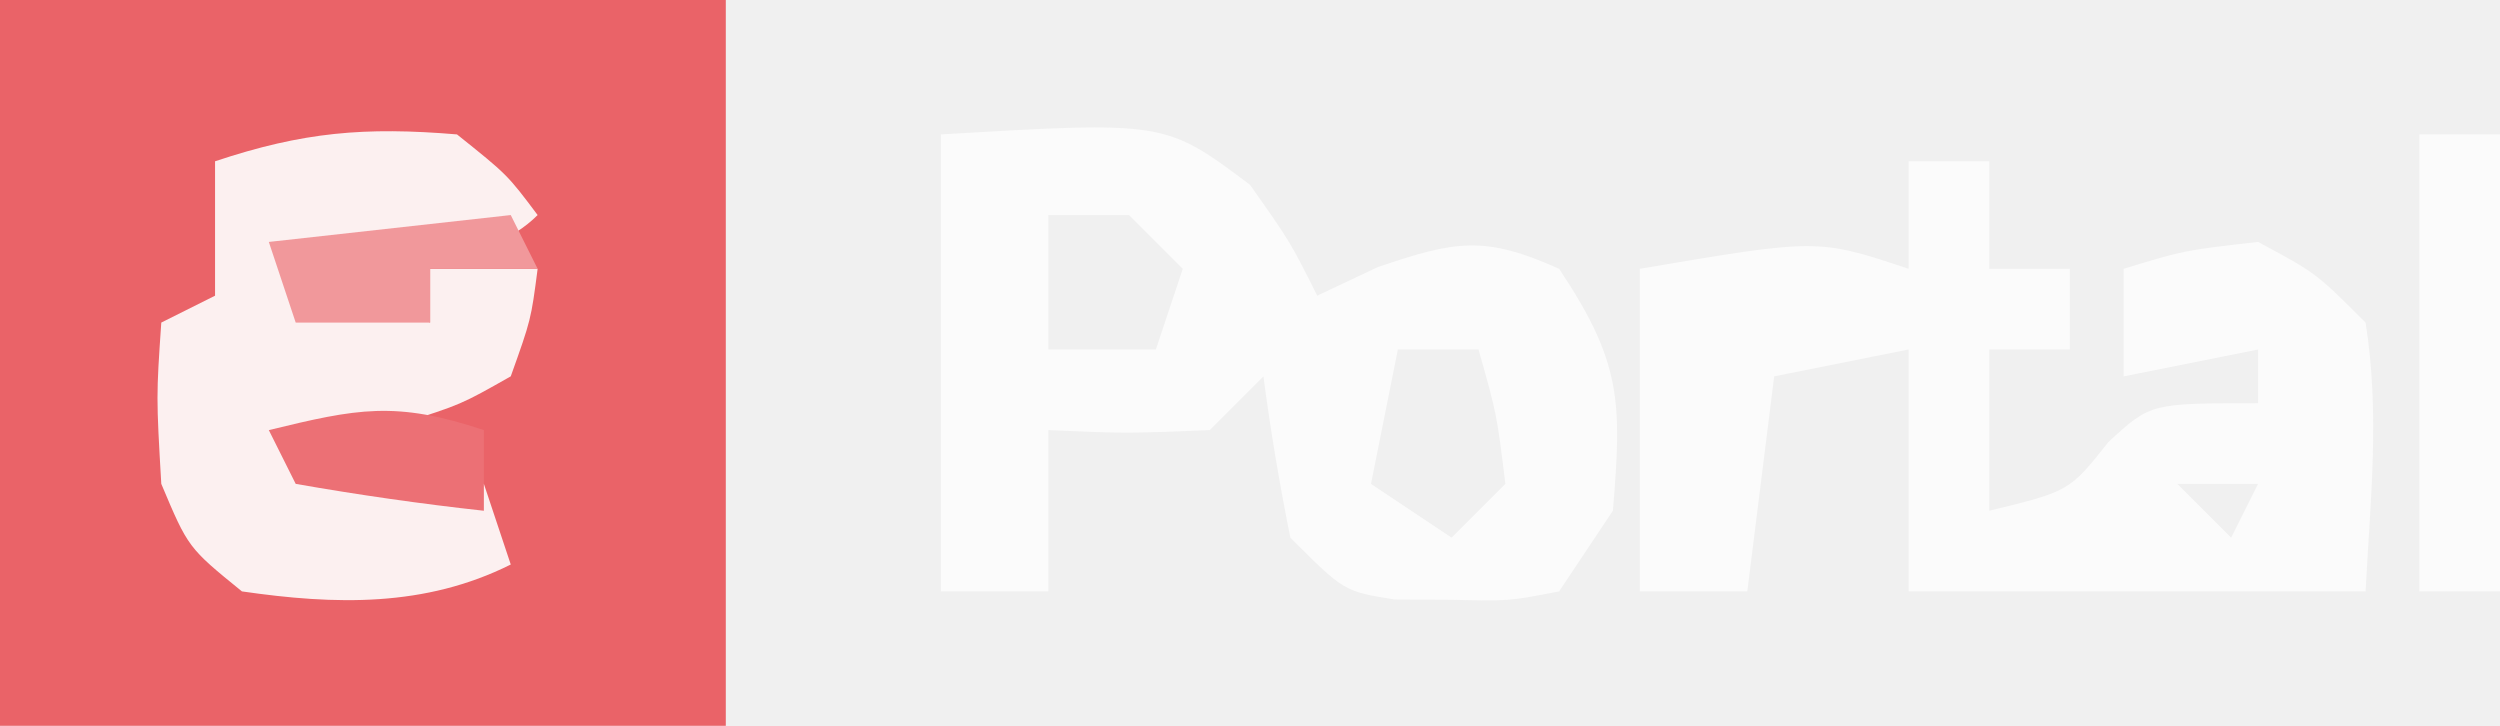
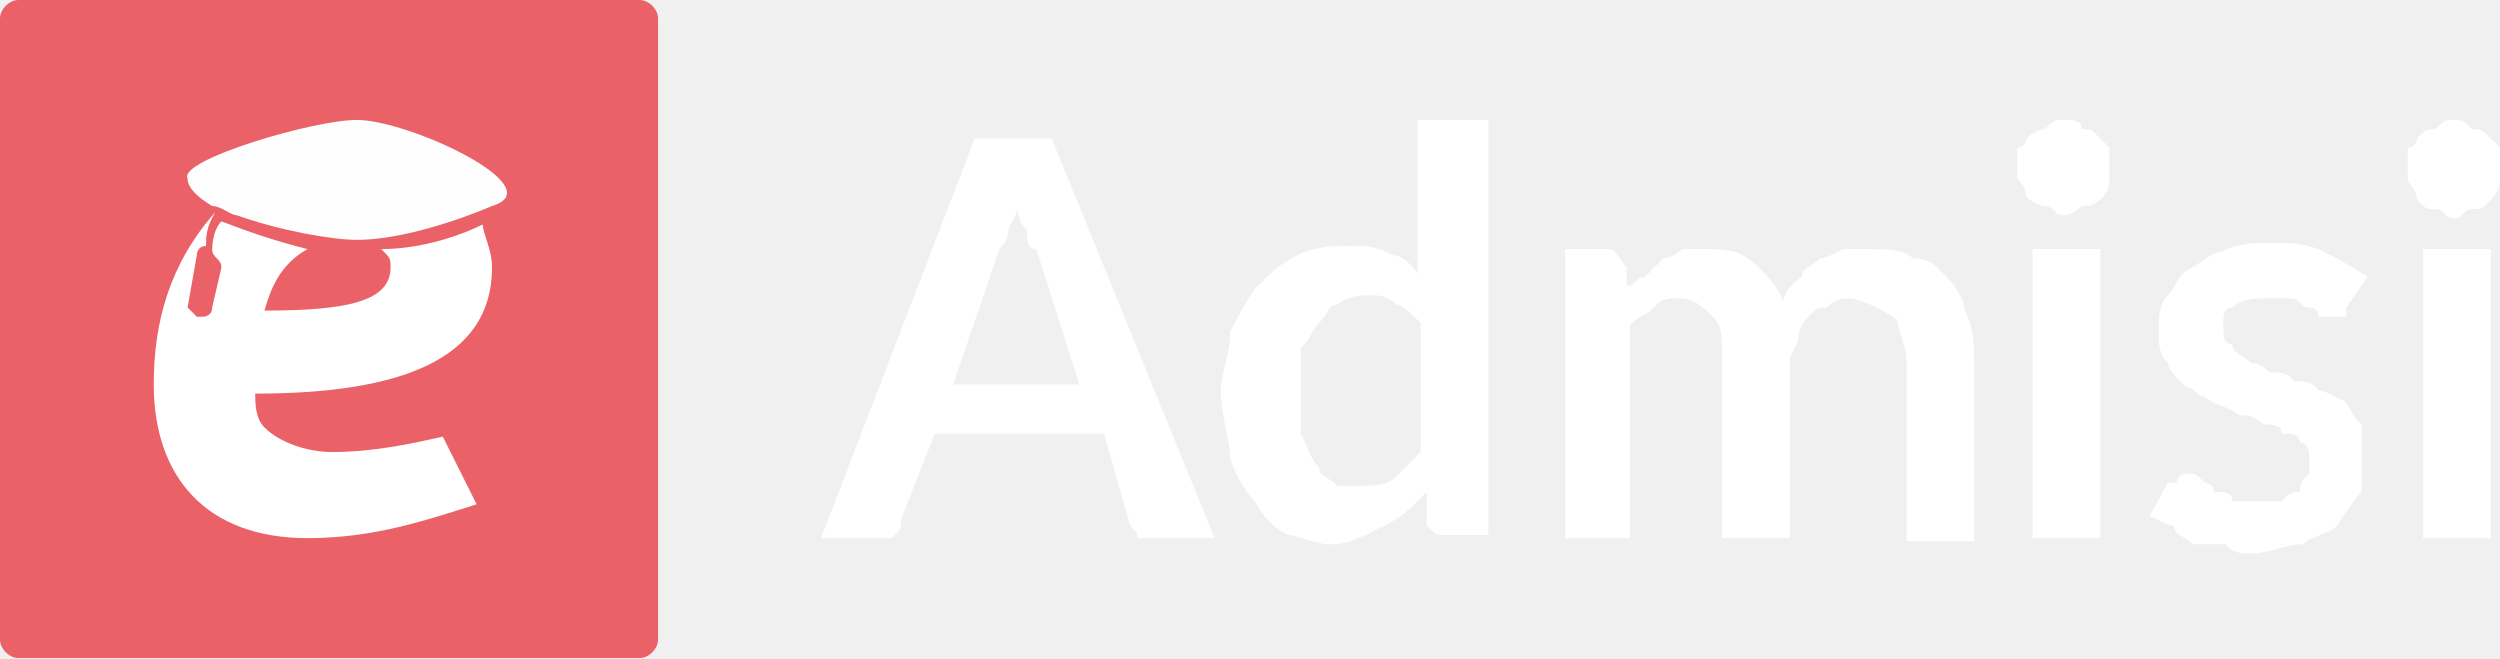
- <svg xmlns="http://www.w3.org/2000/svg" version="1.1" width="93" height="27">
-   <path d="M0 0 C8.91 0 17.82 0 27 0 C27 8.91 27 17.82 27 27 C18.09 27 9.18 27 0 27 C0 18.09 0 9.18 0 0 Z " fill="#EA6368" transform="translate(0,0)" />
-   <path d="M0 0 C0.99 0 1.98 0 3 0 C3 1.32 3 2.64 3 4 C3.99 4 4.98 4 6 4 C6 4.99 6 5.98 6 7 C5.01 7 4.02 7 3 7 C3 8.98 3 10.96 3 13 C5.979 12.276 5.979 12.276 7.438 10.438 C9 9 9 9 13 9 C13 8.34 13 7.68 13 7 C11.35 7.33 9.7 7.66 8 8 C8 6.68 8 5.36 8 4 C10.25 3.312 10.25 3.312 13 3 C15.156 4.156 15.156 4.156 17 6 C17.536 9.404 17.18 12.533 17 16 C11.39 16 5.78 16 0 16 C0 13.03 0 10.06 0 7 C-1.65 7.33 -3.3 7.66 -5 8 C-5.33 10.64 -5.66 13.28 -6 16 C-7.32 16 -8.64 16 -10 16 C-10 12.04 -10 8.08 -10 4 C-3.375 2.875 -3.375 2.875 0 4 C0 2.68 0 1.36 0 0 Z M10 12 C10.66 12.66 11.32 13.32 12 14 C12.33 13.34 12.66 12.68 13 12 C12.01 12 11.02 12 10 12 Z " fill="#FBFBFB" transform="translate(71,6)" />
-   <path d="M0 0 C8.345 -0.491 8.345 -0.491 11.5 1.875 C13 4 13 4 14 6 C14.742 5.649 15.485 5.299 16.25 4.938 C19.158 3.946 20.235 3.76 23 5 C25.313 8.47 25.34 9.925 25 14 C24.01 15.485 24.01 15.485 23 17 C21.125 17.363 21.125 17.363 19 17.312 C18.299 17.309 17.598 17.305 16.875 17.301 C15 17 15 17 13 15 C12.602 13.012 12.262 11.011 12 9 C11.34 9.66 10.68 10.32 10 11 C6.875 11.125 6.875 11.125 4 11 C4 12.98 4 14.96 4 17 C2.68 17 1.36 17 0 17 C0 11.39 0 5.78 0 0 Z M4 3 C4 4.65 4 6.3 4 8 C5.32 8 6.64 8 8 8 C8.33 7.01 8.66 6.02 9 5 C8.34 4.34 7.68 3.68 7 3 C6.01 3 5.02 3 4 3 Z M17 8 C16.67 9.65 16.34 11.3 16 13 C17.485 13.99 17.485 13.99 19 15 C19.66 14.34 20.32 13.68 21 13 C20.68 10.397 20.68 10.397 20 8 C19.01 8 18.02 8 17 8 Z " fill="#FBFBFB" transform="translate(35,5)" />
-   <path d="M0 0 C1.875 1.5 1.875 1.5 3 3 C1.032 4.968 -2.348 4.662 -5 5 C-3.68 5.66 -2.36 6.32 -1 7 C-1 6.34 -1 5.68 -1 5 C0.32 5 1.64 5 3 5 C2.754 6.891 2.754 6.891 2 9 C0.152 10.047 0.152 10.047 -2.062 10.75 C-3.163 11.114 -3.163 11.114 -4.285 11.484 C-5.134 11.74 -5.134 11.74 -6 12 C-3.69 12.33 -1.38 12.66 1 13 C1.33 13.99 1.66 14.98 2 16 C-1.194 17.597 -4.533 17.503 -8 17 C-10 15.375 -10 15.375 -11 13 C-11.188 9.75 -11.188 9.75 -11 7 C-10.34 6.67 -9.68 6.34 -9 6 C-9 4.35 -9 2.7 -9 1 C-5.724 -0.092 -3.432 -0.286 0 0 Z " fill="#FCF0F0" transform="translate(17,5)" />
-   <path d="M0 0 C0.99 0 1.98 0 3 0 C3 5.61 3 11.22 3 17 C2.01 17 1.02 17 0 17 C0 11.39 0 5.78 0 0 Z " fill="#FBFBFB" transform="translate(90,5)" />
-   <path d="M0 0 C0.33 0.66 0.66 1.32 1 2 C-0.32 2 -1.64 2 -3 2 C-3 2.66 -3 3.32 -3 4 C-4.65 4 -6.3 4 -8 4 C-8.33 3.01 -8.66 2.02 -9 1 C-4.545 0.505 -4.545 0.505 0 0 Z " fill="#F1989B" transform="translate(19,8)" />
-   <path d="M0 0 C0 0.99 0 1.98 0 3 C-2.343 2.744 -4.678 2.407 -7 2 C-7.33 1.34 -7.66 0.68 -8 0 C-4.713 -0.8 -3.29 -1.097 0 0 Z " fill="#EC7075" transform="translate(18,16)" />
+ <svg xmlns="http://www.w3.org/2000/svg" version="1.1" id="Layer_1" x="0px" y="0px" viewBox="0 0 81.3 21.4" style="enable-background:new 0 0 81.3 21.4;" xml:space="preserve">
+   <style type="text/css">
+ 	.st0{fill-rule:evenodd;clip-rule:evenodd;fill:#EA6267;}
+ 	.st1{fill:#FFFFFF;}
+ 	.st2{fill-rule:evenodd;clip-rule:evenodd;fill:#FEFEFE;}
+ </style>
+   <g id="Layer_x0020_1">
+     <path class="st0" d="M0.6,0h20.2c0.3,0,0.6,0.3,0.6,0.6v20.2c0,0.3-0.3,0.6-0.6,0.6H0.6c-0.3,0-0.6-0.3-0.6-0.6V0.6   C0,0.3,0.3,0,0.6,0z" />
+     <path class="st1" d="M10.8,14.7c-0.8,0-1.7-0.3-2.2-0.8c-0.3-0.3-0.3-0.8-0.3-1.1c4.7,0,7.7-1.1,7.7-4.1c0-0.6-0.3-1.1-0.3-1.4   c-0.6,0.3-1.9,0.8-3.3,0.8c0.3,0.3,0.3,0.3,0.3,0.6c0,1.1-1.4,1.4-4.1,1.4C8.8,9.4,9.1,8.6,10,8.1C8.8,7.8,8,7.5,7.2,7.2   C6.9,7.5,6.9,8.1,6.9,8.1c0,0.3,0.3,0.3,0.3,0.6L6.9,10c0,0.3-0.3,0.3-0.3,0.3H6.4L6.1,10l0.3-1.7c0,0,0-0.3,0.3-0.3   c0-0.3,0-0.6,0.3-1.1C5.5,8.6,5,10.5,5,12.5c0,3,1.7,5,5,5c2.2,0,3.9-0.6,5.5-1.1l-1.1-2.2C13.5,14.4,12.2,14.7,10.8,14.7z" />
+     <path class="st2" d="M16,6.7c0,0-2.5,1.1-4.4,1.1c-0.8,0-2.5-0.3-3.9-0.8C7.5,7,7.2,6.7,6.9,6.7C6.4,6.4,6.1,6.1,6.1,5.8   c-0.3-0.6,4.1-1.9,5.5-1.9C13.3,3.9,18,6.1,16,6.7z" />
+     <path class="st1" d="M35.1,12.5l-1.4-4.4c-0.3,0-0.3-0.3-0.3-0.6c-0.3-0.3-0.3-0.6-0.3-0.8c0,0.3-0.3,0.6-0.3,0.8   c0,0.3-0.3,0.6-0.3,0.6L31,12.5H35.1z M39.5,17.5h-1.9c-0.3,0-0.3,0-0.6,0c0-0.3-0.3-0.3-0.3-0.6l-0.8-2.8h-5.5l-1.1,2.8   c0,0.3,0,0.3-0.3,0.6c0,0-0.3,0-0.6,0h-1.7l5-13h2.5L39.5,17.5z M46.2,10.5c-0.3-0.3-0.6-0.6-0.8-0.6c-0.3-0.3-0.6-0.3-0.8-0.3   s-0.8,0-1.1,0.3c-0.3,0-0.3,0.3-0.6,0.6c-0.3,0.3-0.3,0.6-0.6,0.8c0,0.6,0,0.8,0,1.4s0,1.1,0,1.4c0.3,0.6,0.3,0.8,0.6,1.1   c0,0.3,0.3,0.3,0.6,0.6c0.3,0,0.6,0,0.8,0c0.3,0,0.8,0,1.1-0.3c0.3-0.3,0.6-0.6,0.8-0.8V10.5z M48.4,3.9v13.5H47   c-0.3,0-0.3,0-0.6-0.3v-1.1c-0.6,0.6-0.8,0.8-1.4,1.1c-0.6,0.3-1.1,0.6-1.7,0.6c-0.6,0-1.1-0.3-1.4-0.3c-0.6-0.3-0.8-0.6-1.1-1.1   c-0.3-0.3-0.6-0.8-0.8-1.4c0-0.6-0.3-1.4-0.3-2.2c0-0.6,0.3-1.1,0.3-1.9c0.3-0.6,0.6-1.1,0.8-1.4c0.6-0.6,0.8-0.8,1.4-1.1   c0.6-0.3,1.1-0.3,1.7-0.3c0.6,0,0.8,0,1.4,0.3c0.3,0,0.6,0.3,0.8,0.6v-5H48.4z M50.9,17.5V8.1h1.4c0.3,0,0.3,0.3,0.6,0.6v0.6   c0.3,0,0.3-0.3,0.6-0.3c0.3-0.3,0.3-0.3,0.6-0.6c0.3,0,0.6-0.3,0.6-0.3c0.3,0,0.6,0,0.8,0c0.6,0,1.1,0,1.7,0.6   c0.3,0.3,0.6,0.6,0.8,1.1c0-0.3,0.3-0.6,0.6-0.8c0-0.3,0.3-0.3,0.6-0.6c0.3,0,0.6-0.3,0.8-0.3c0.3,0,0.6,0,0.8,0   c0.6,0,1.1,0,1.4,0.3c0.6,0,0.8,0.3,1.1,0.6c0.3,0.3,0.6,0.8,0.6,1.1c0.3,0.6,0.3,1.1,0.3,1.7v5.8h-2.2v-5.8c0-0.6-0.3-1.1-0.3-1.4   C61.1,10,60.5,9.7,60,9.7c0,0-0.3,0-0.6,0.3c-0.3,0-0.3,0-0.6,0.3c0,0-0.3,0.3-0.3,0.6c0,0.3-0.3,0.6-0.3,0.8v5.8h-2.2v-5.8   c0-0.8,0-1.1-0.3-1.4c-0.3-0.3-0.6-0.6-1.1-0.6c-0.3,0-0.6,0-0.8,0.3c-0.3,0.3-0.6,0.3-0.8,0.6v6.9H50.9z M68.3,8.1v9.4h-2.2V8.1   H68.3z M68.6,5.6v0.3c0,0.3-0.3,0.6-0.3,0.6C68,6.7,68,6.7,67.7,6.7c0,0-0.3,0.3-0.6,0.3s-0.3-0.3-0.6-0.3c0,0-0.3,0-0.6-0.3   c0,0,0-0.3-0.3-0.6V5.6c0-0.3,0-0.6,0-0.8c0.3,0,0.3-0.3,0.3-0.3c0.3-0.3,0.6-0.3,0.6-0.3c0.3-0.3,0.3-0.3,0.6-0.3s0.6,0,0.6,0.3   c0.3,0,0.3,0,0.6,0.3l0.3,0.3C68.6,5,68.6,5.3,68.6,5.6z M76.3,10v0.3c-0.3,0-0.3,0-0.3,0c-0.3,0-0.3,0-0.6,0   c0-0.3-0.3-0.3-0.3-0.3c-0.3,0-0.3-0.3-0.6-0.3c-0.3,0-0.6,0-0.8,0c-0.3,0-0.8,0-1.1,0.3c-0.3,0-0.3,0.3-0.3,0.6s0,0.6,0.3,0.6   c0,0.3,0.3,0.3,0.6,0.6c0,0,0.3,0,0.6,0.3c0.3,0,0.6,0,0.8,0.3c0.3,0,0.6,0,0.8,0.3c0.3,0,0.6,0.3,0.8,0.3c0.3,0.3,0.3,0.6,0.6,0.8   c0,0.3,0,0.6,0,0.8c0,0.6,0,1.1,0,1.4c-0.3,0.3-0.6,0.8-0.8,1.1c-0.3,0.3-0.8,0.3-1.1,0.6c-0.6,0-1.1,0.3-1.7,0.3   c-0.3,0-0.6,0-0.8-0.3c-0.6,0-0.8,0-1.1,0c-0.3-0.3-0.6-0.3-0.6-0.6c-0.3,0-0.6-0.3-0.8-0.3l0.6-1.1h0.3c0-0.3,0.3-0.3,0.3-0.3   c0.3,0,0.3,0,0.6,0.3c0,0,0.3,0,0.3,0.3c0.3,0,0.6,0,0.6,0.3c0.3,0,0.6,0,0.8,0c0.3,0,0.6,0,0.8,0c0.3-0.3,0.3-0.3,0.6-0.3   c0-0.3,0-0.3,0.3-0.6V15c0-0.3,0-0.6-0.3-0.6c0-0.3-0.3-0.3-0.6-0.3c0-0.3-0.3-0.3-0.6-0.3c-0.3-0.3-0.6-0.3-0.8-0.3   c-0.3-0.3-0.8-0.3-1.1-0.6c-0.3,0-0.3-0.3-0.6-0.3c-0.3-0.3-0.6-0.6-0.6-0.8c-0.3-0.3-0.3-0.6-0.3-1.1c0-0.3,0-0.8,0.3-1.1   c0.3-0.3,0.3-0.6,0.6-0.8c0.6-0.3,0.8-0.6,1.1-0.6c0.6-0.3,1.1-0.3,1.7-0.3s1.1,0,1.7,0.3c0.6,0.3,1.1,0.6,1.4,0.8L76.3,10z    M81,8.1v9.4h-2.2V8.1H81z M81.3,5.6v0.3c0,0.3-0.3,0.6-0.3,0.6c-0.3,0.3-0.3,0.3-0.6,0.3c-0.3,0-0.3,0.3-0.6,0.3   c-0.3,0-0.3-0.3-0.6-0.3c-0.3,0-0.3,0-0.6-0.3c0,0,0-0.3-0.3-0.6V5.6c0-0.3,0-0.6,0-0.8c0.3,0,0.3-0.3,0.3-0.3   c0.3-0.3,0.3-0.3,0.6-0.3c0.3-0.3,0.3-0.3,0.6-0.3c0.3,0,0.3,0,0.6,0.3c0.3,0,0.3,0,0.6,0.3l0.3,0.3C81.3,5,81.3,5.3,81.3,5.6z" />
+   </g>
</svg>
